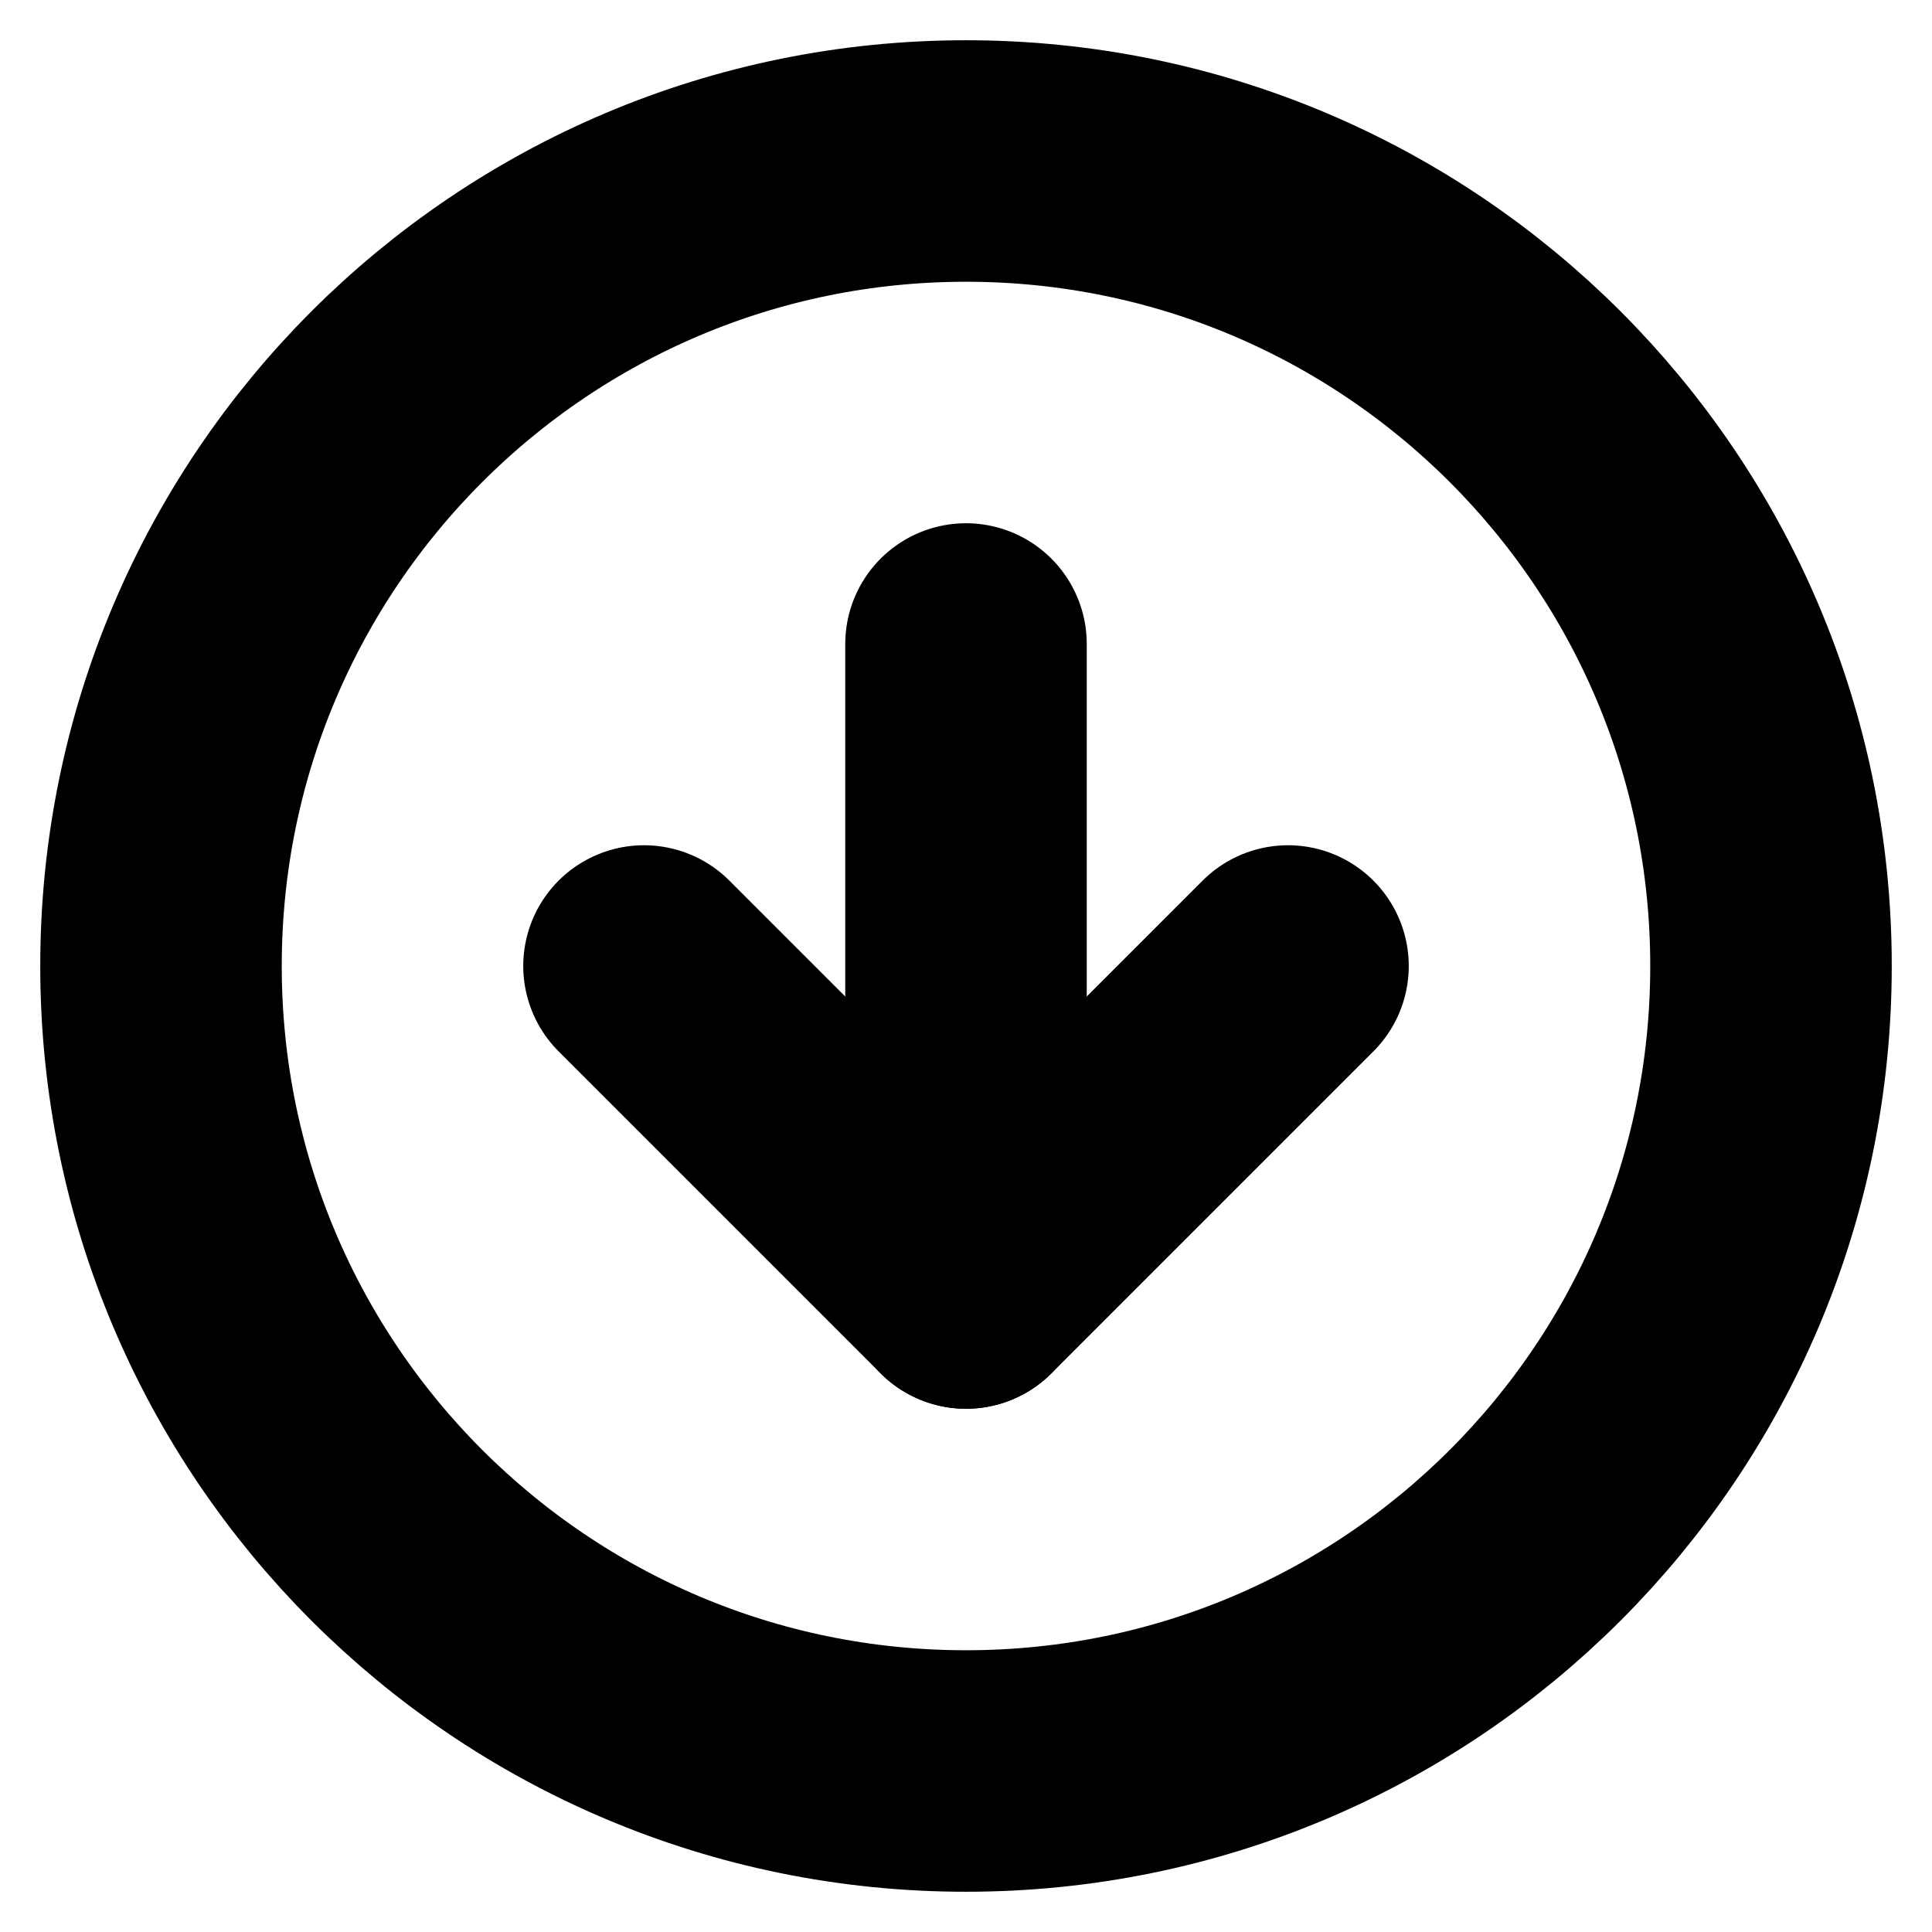
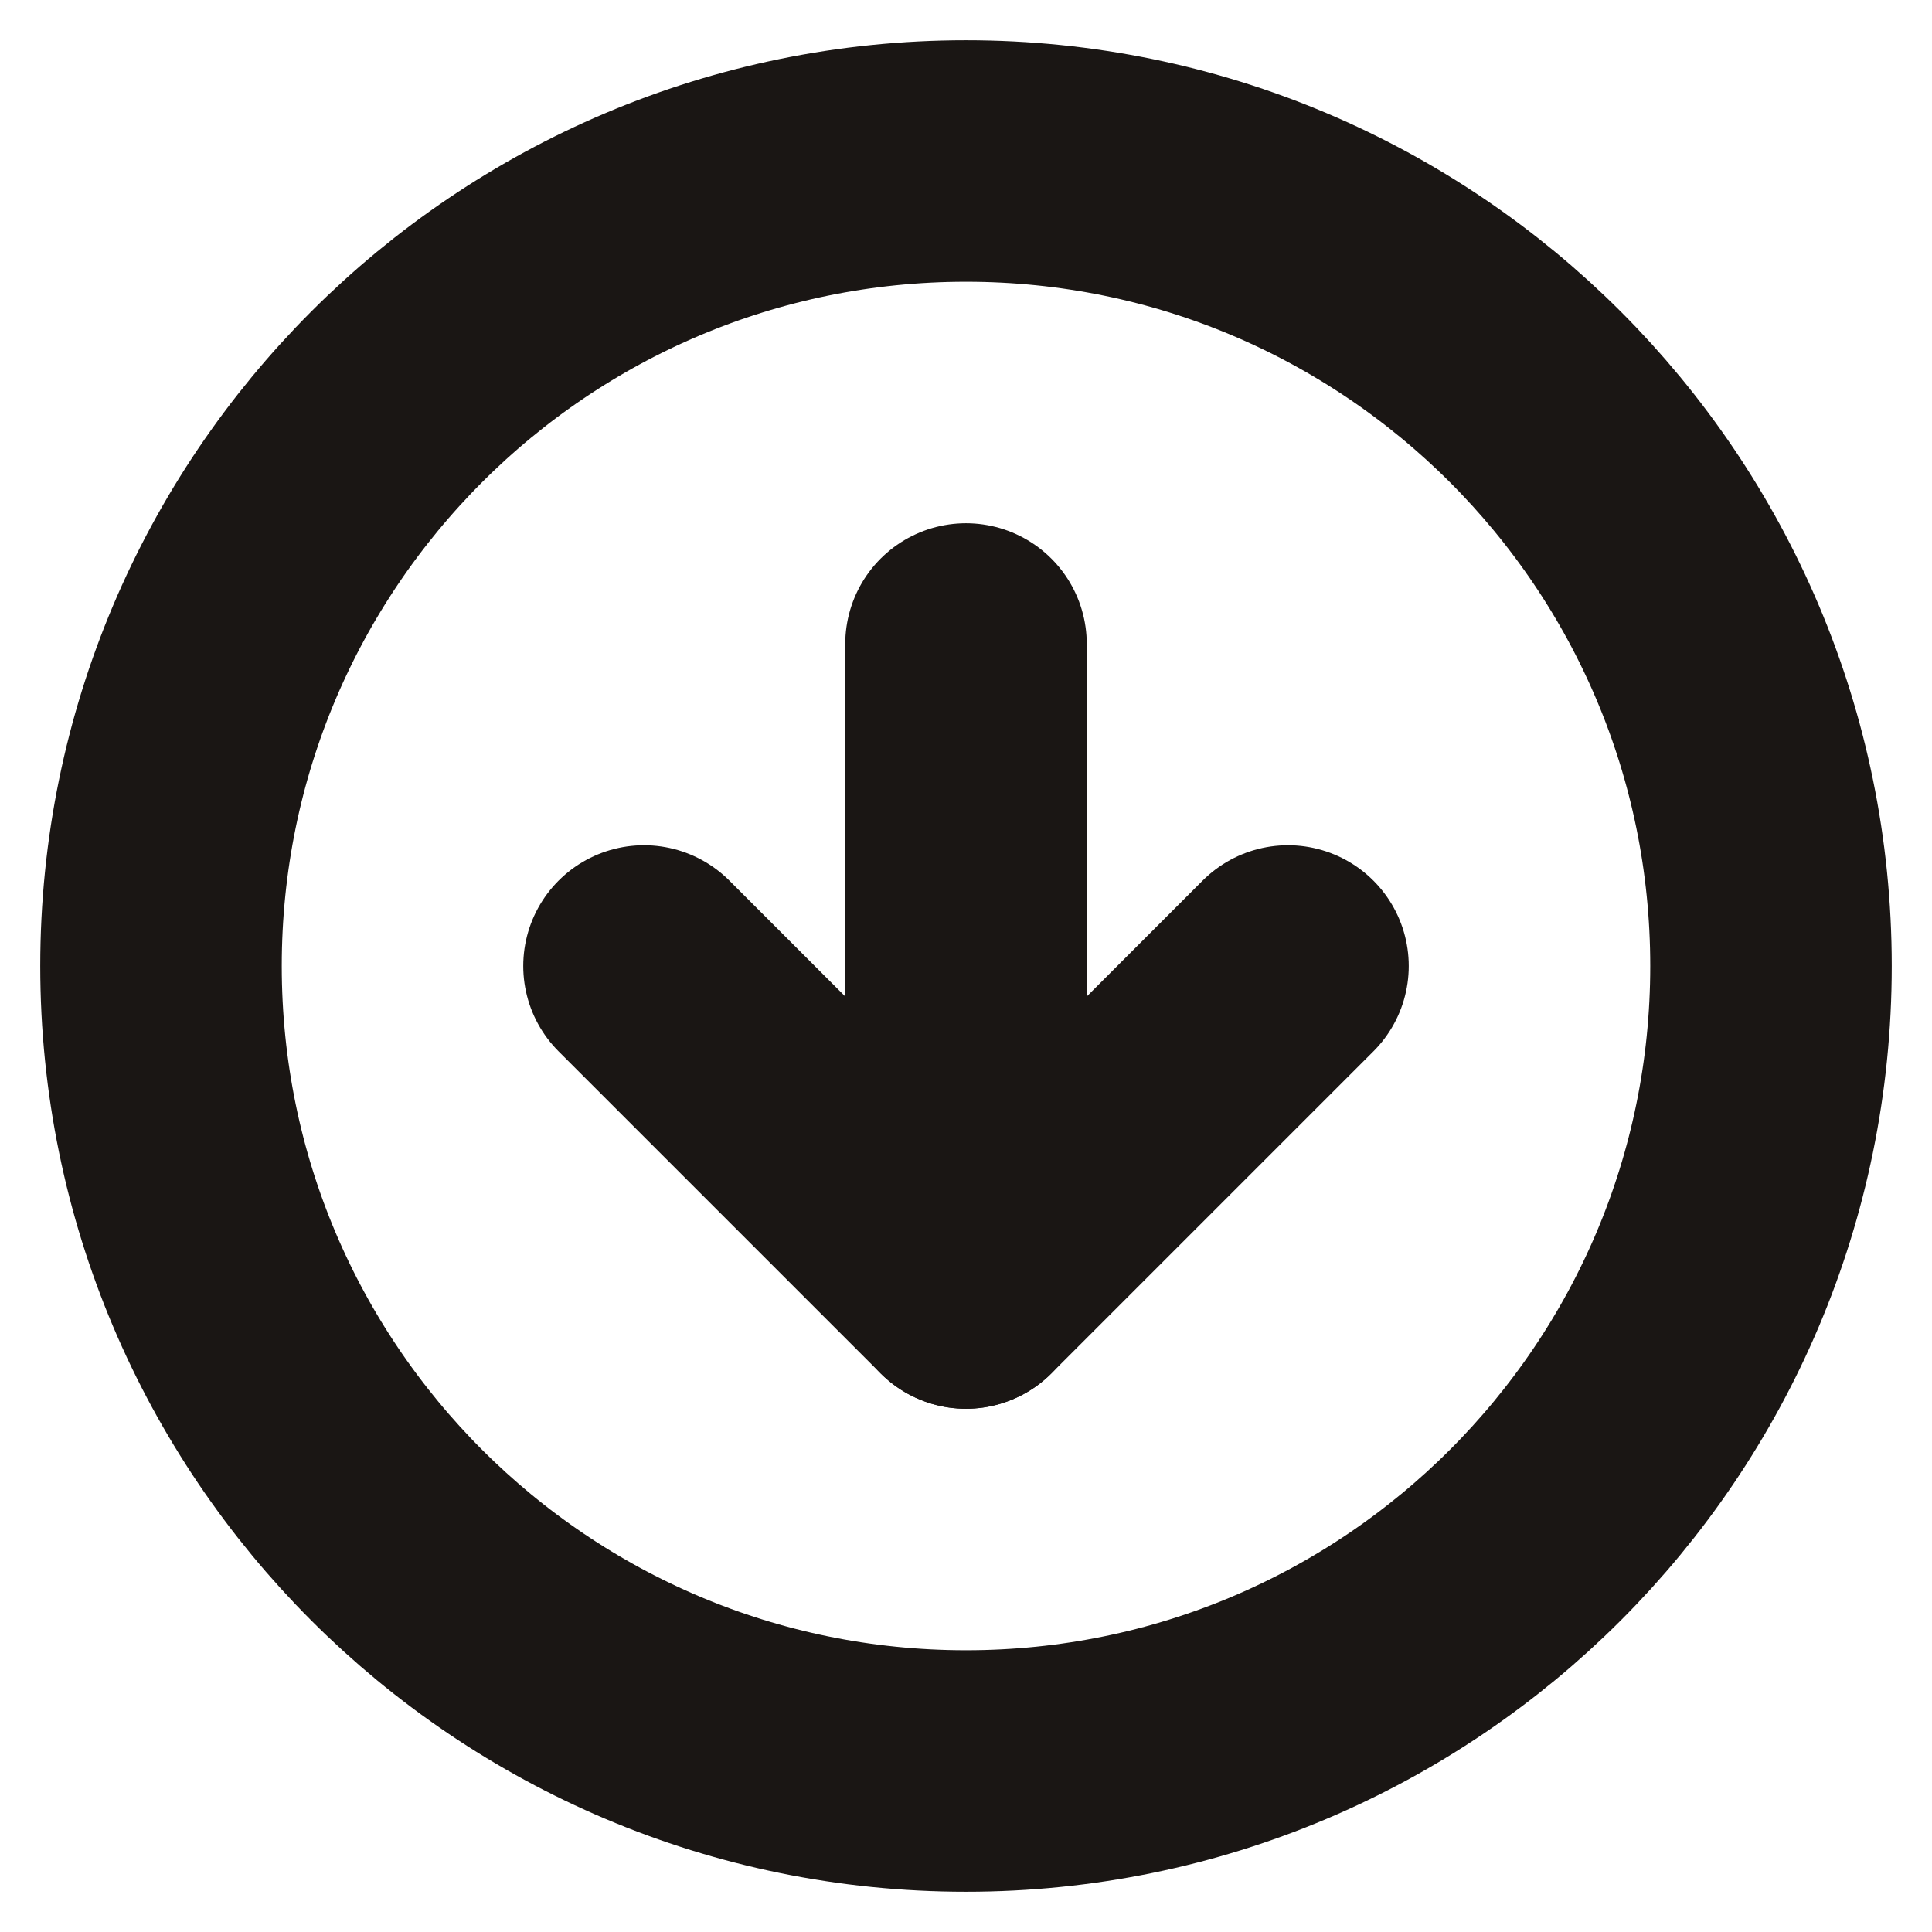
- <svg xmlns="http://www.w3.org/2000/svg" width="24" height="24" viewBox="0 0 24 24" fill="none" stroke="currentColor" stroke-width="3" stroke-linecap="round" stroke-linejoin="round" class="lucide lucide-circle-arrow-down-icon lucide-circle-arrow-down">
+ <svg xmlns="http://www.w3.org/2000/svg" width="24" height="24" viewBox="0 0 24 24" fill="none" stroke="#1a1614" stroke-width="3" stroke-linecap="round" stroke-linejoin="round" class="lucide lucide-circle-arrow-down-icon lucide-circle-arrow-down">
  <circle cx="12" cy="12" r="10" />
  <path d="M12 8v8" />
  <path d="m8 12 4 4 4-4" />
</svg>
